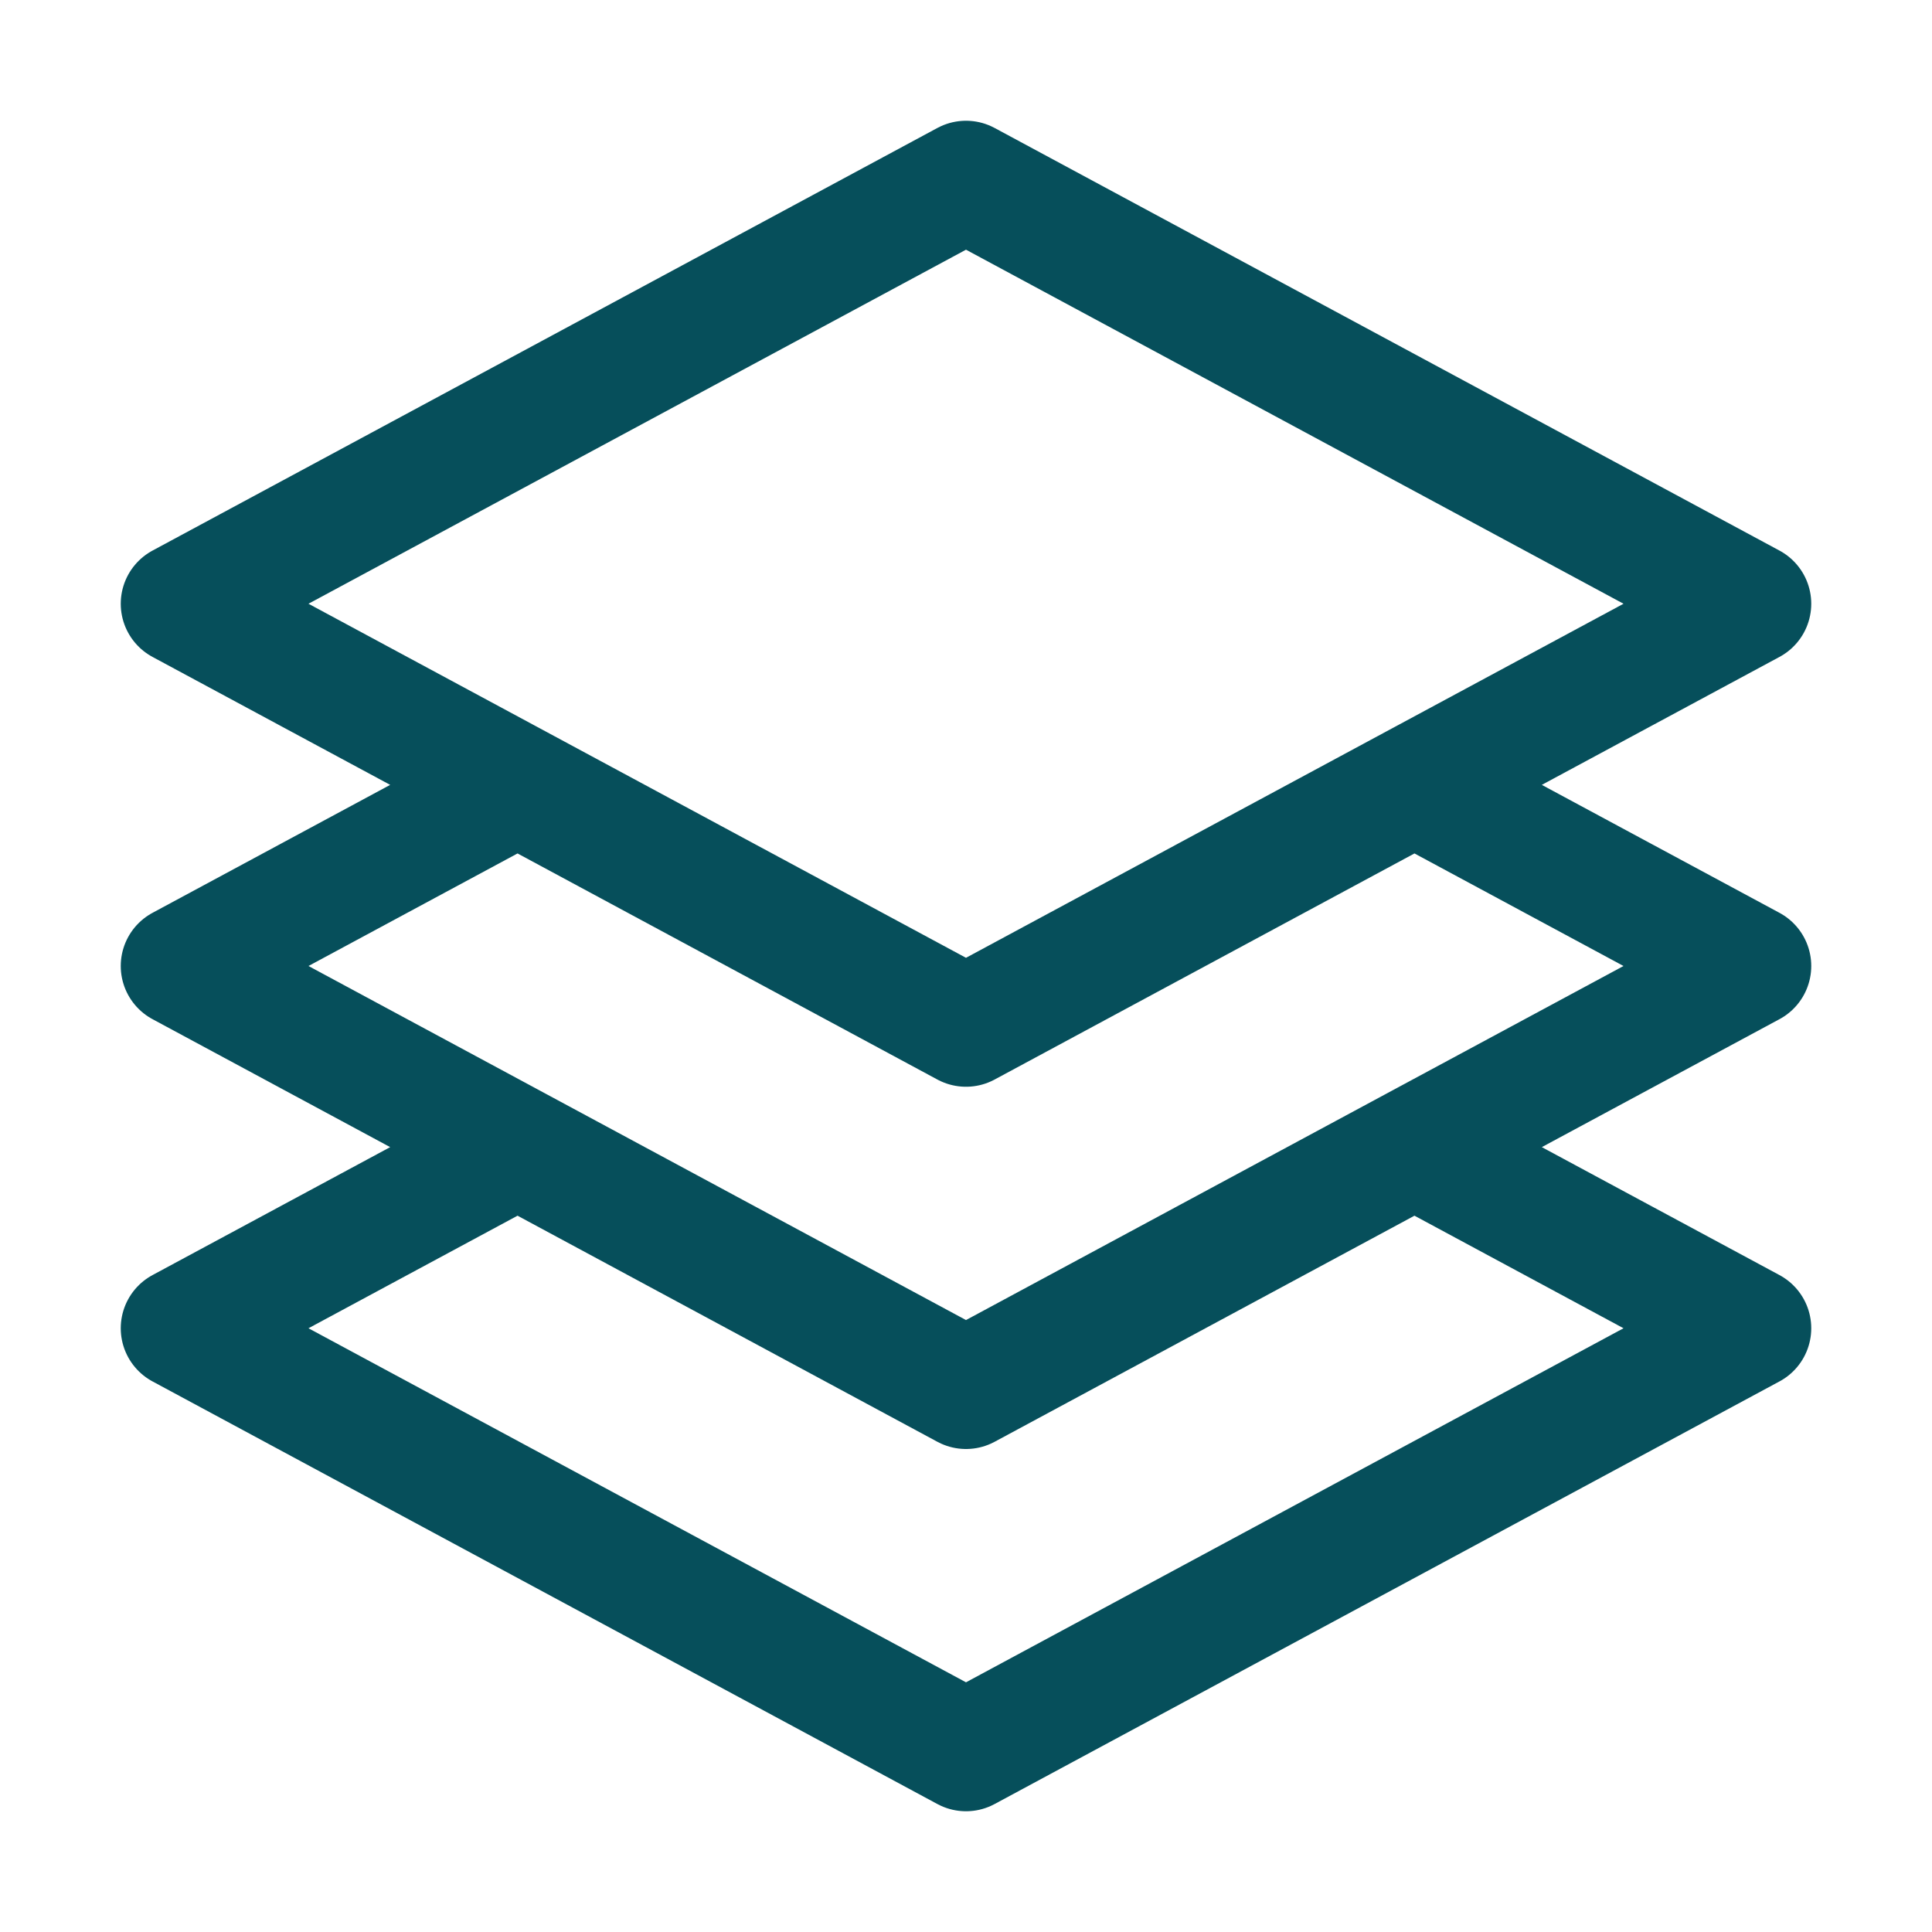
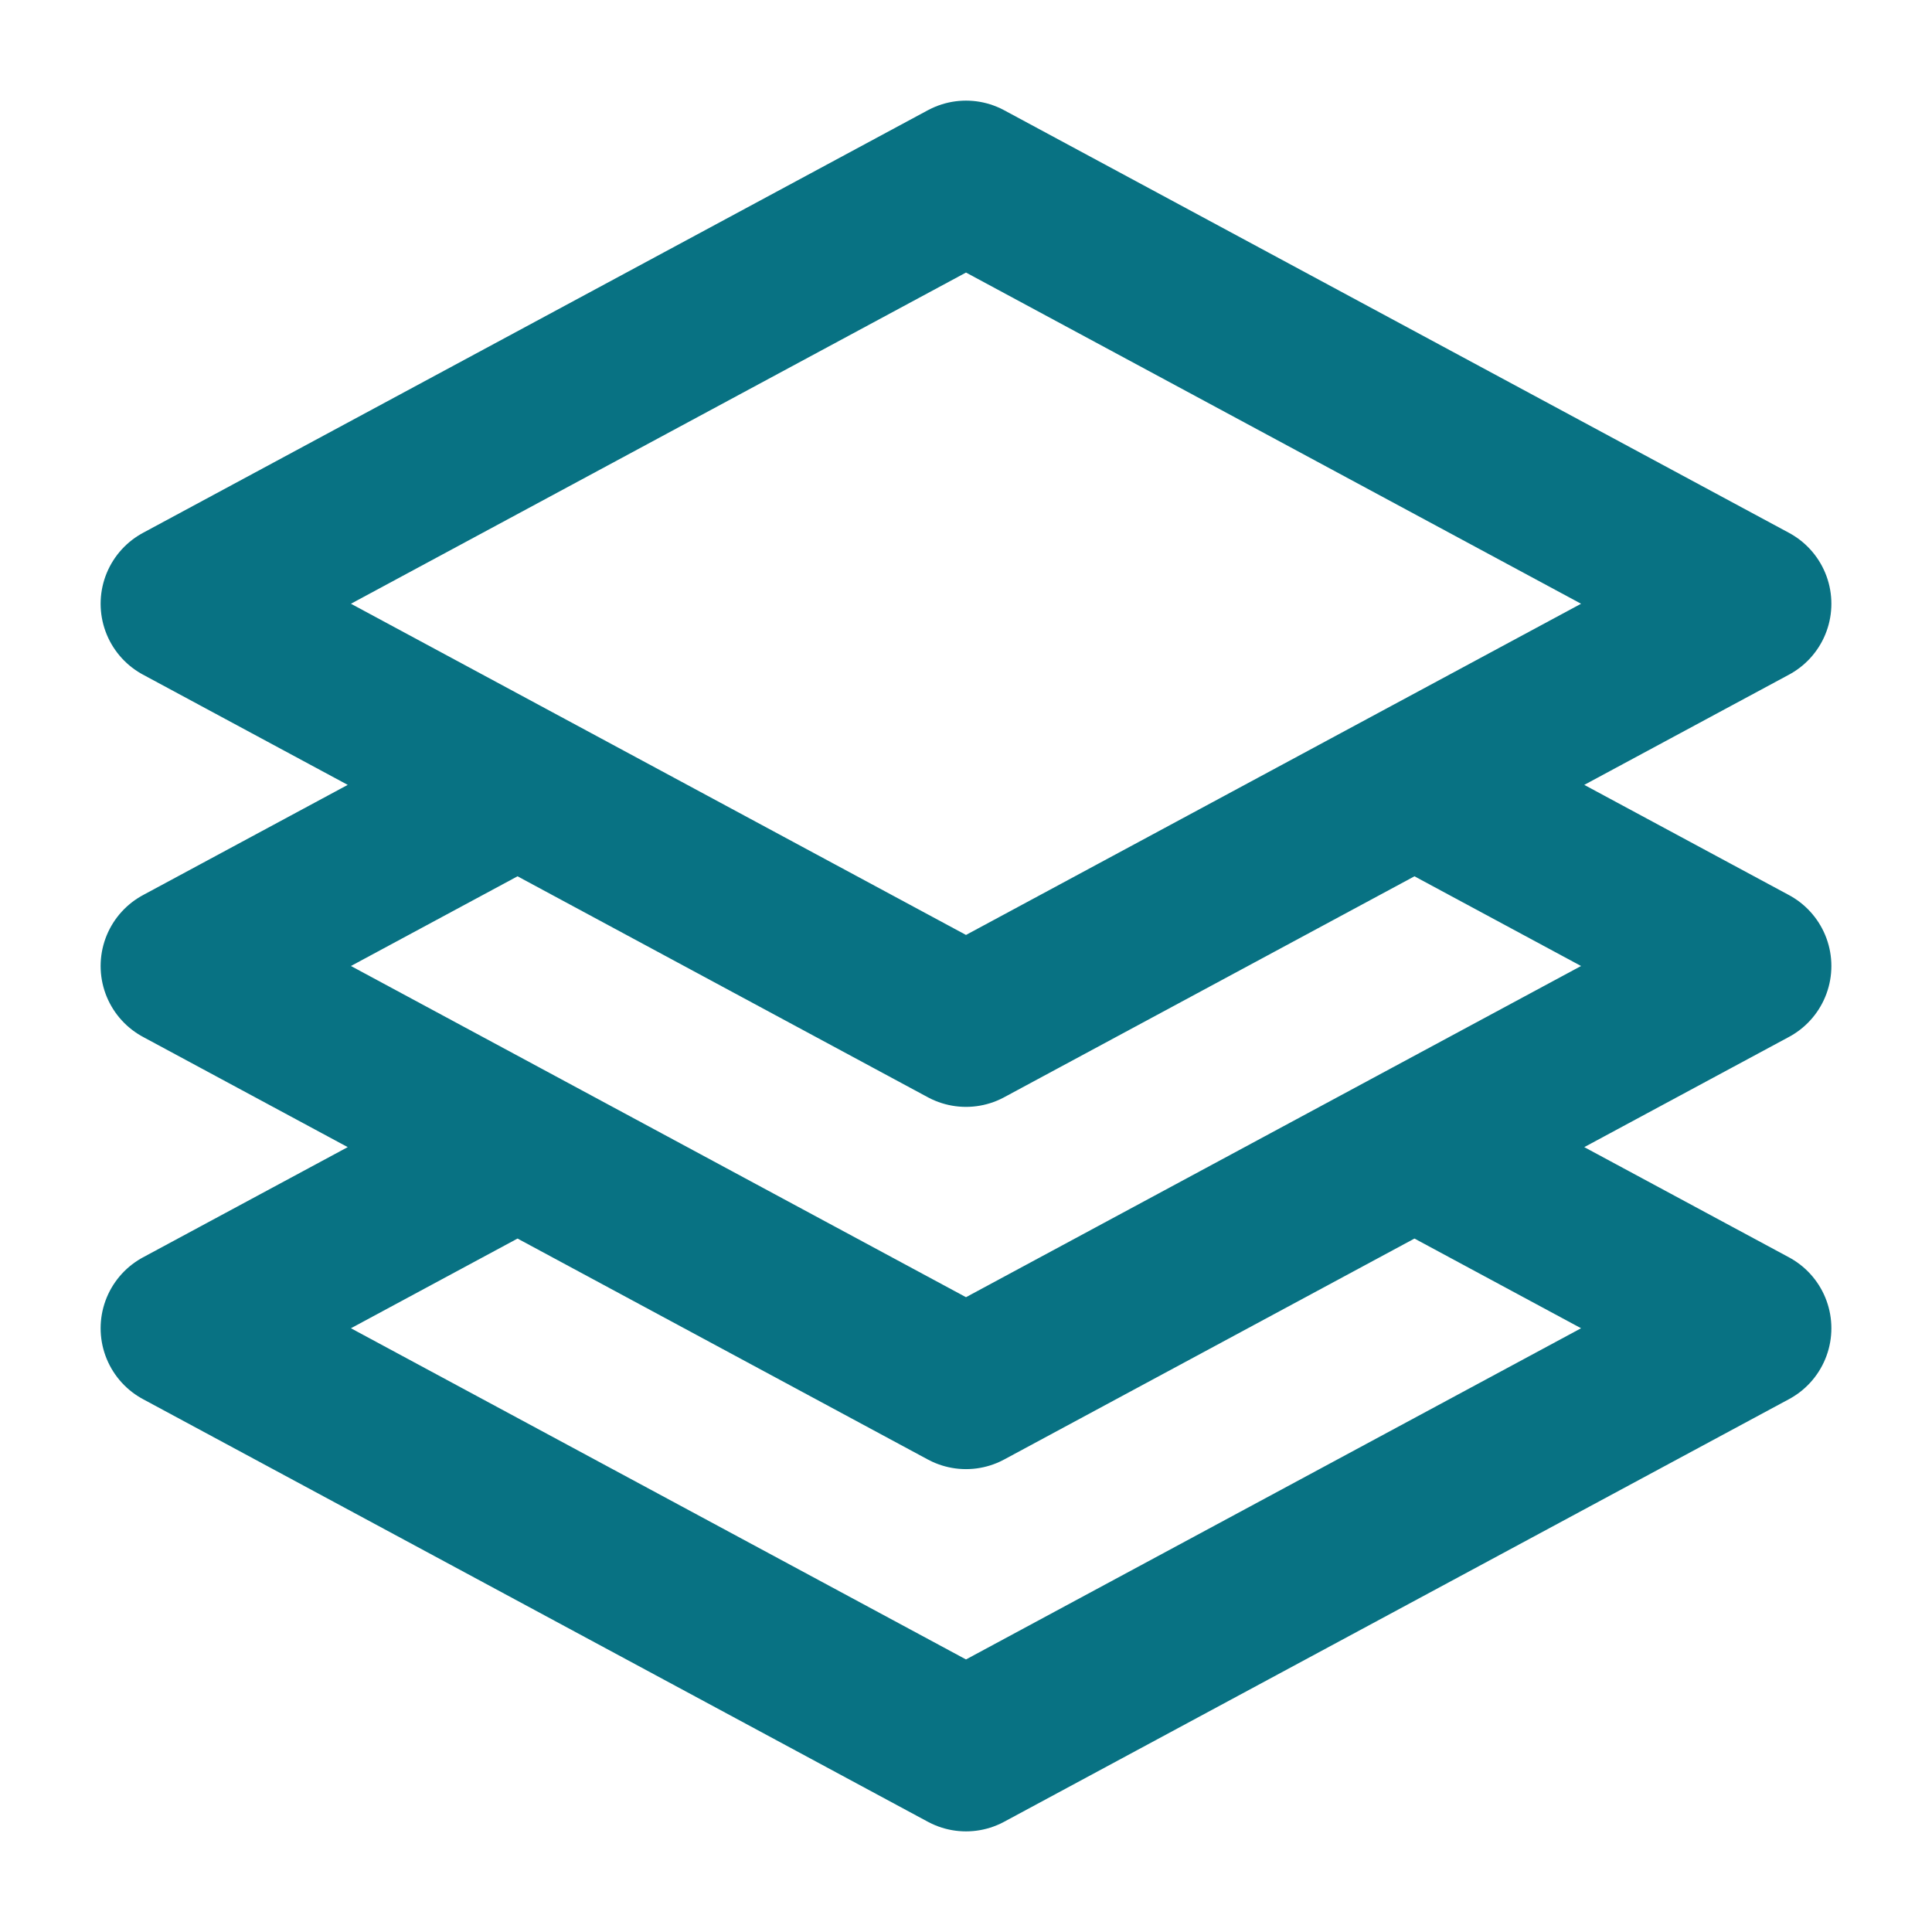
- <svg xmlns="http://www.w3.org/2000/svg" width="256" height="256" viewBox="0 0 24 24" fill="#064F5B">
-   <path fill="none" stroke="#064F5B" stroke-linecap="round" stroke-linejoin="round" stroke-width="1.5" d="M6.429 9.75L2.25 12l4.179 2.25m0-4.5l5.571 3l5.571-3m-11.142 0L2.25 7.5L12 2.25l9.75 5.25l-4.179 2.25m0 0L21.75 12l-4.179 2.25m0 0l4.179 2.25L12 21.75L2.25 16.5l4.179-2.25m11.142 0l-5.571 3l-5.571-3" />
+ <svg xmlns="http://www.w3.org/2000/svg" width="256" height="256" viewBox="0 0 24 24" fill="none" stroke="#087283" stroke-linecap="round" stroke-linejoin="round" stroke-width="2">
+   <path d="M6.429 9.75L2.25 12l4.179 2.25m0-4.5l5.571 3l5.571-3m-11.142 0L2.25 7.5L12 2.25l9.75 5.25l-4.179 2.25m0 0L21.75 12l-4.179 2.25m0 0l4.179 2.25L12 21.75L2.25 16.5l4.179-2.25m11.142 0l-5.571 3l-5.571-3" />
</svg>
